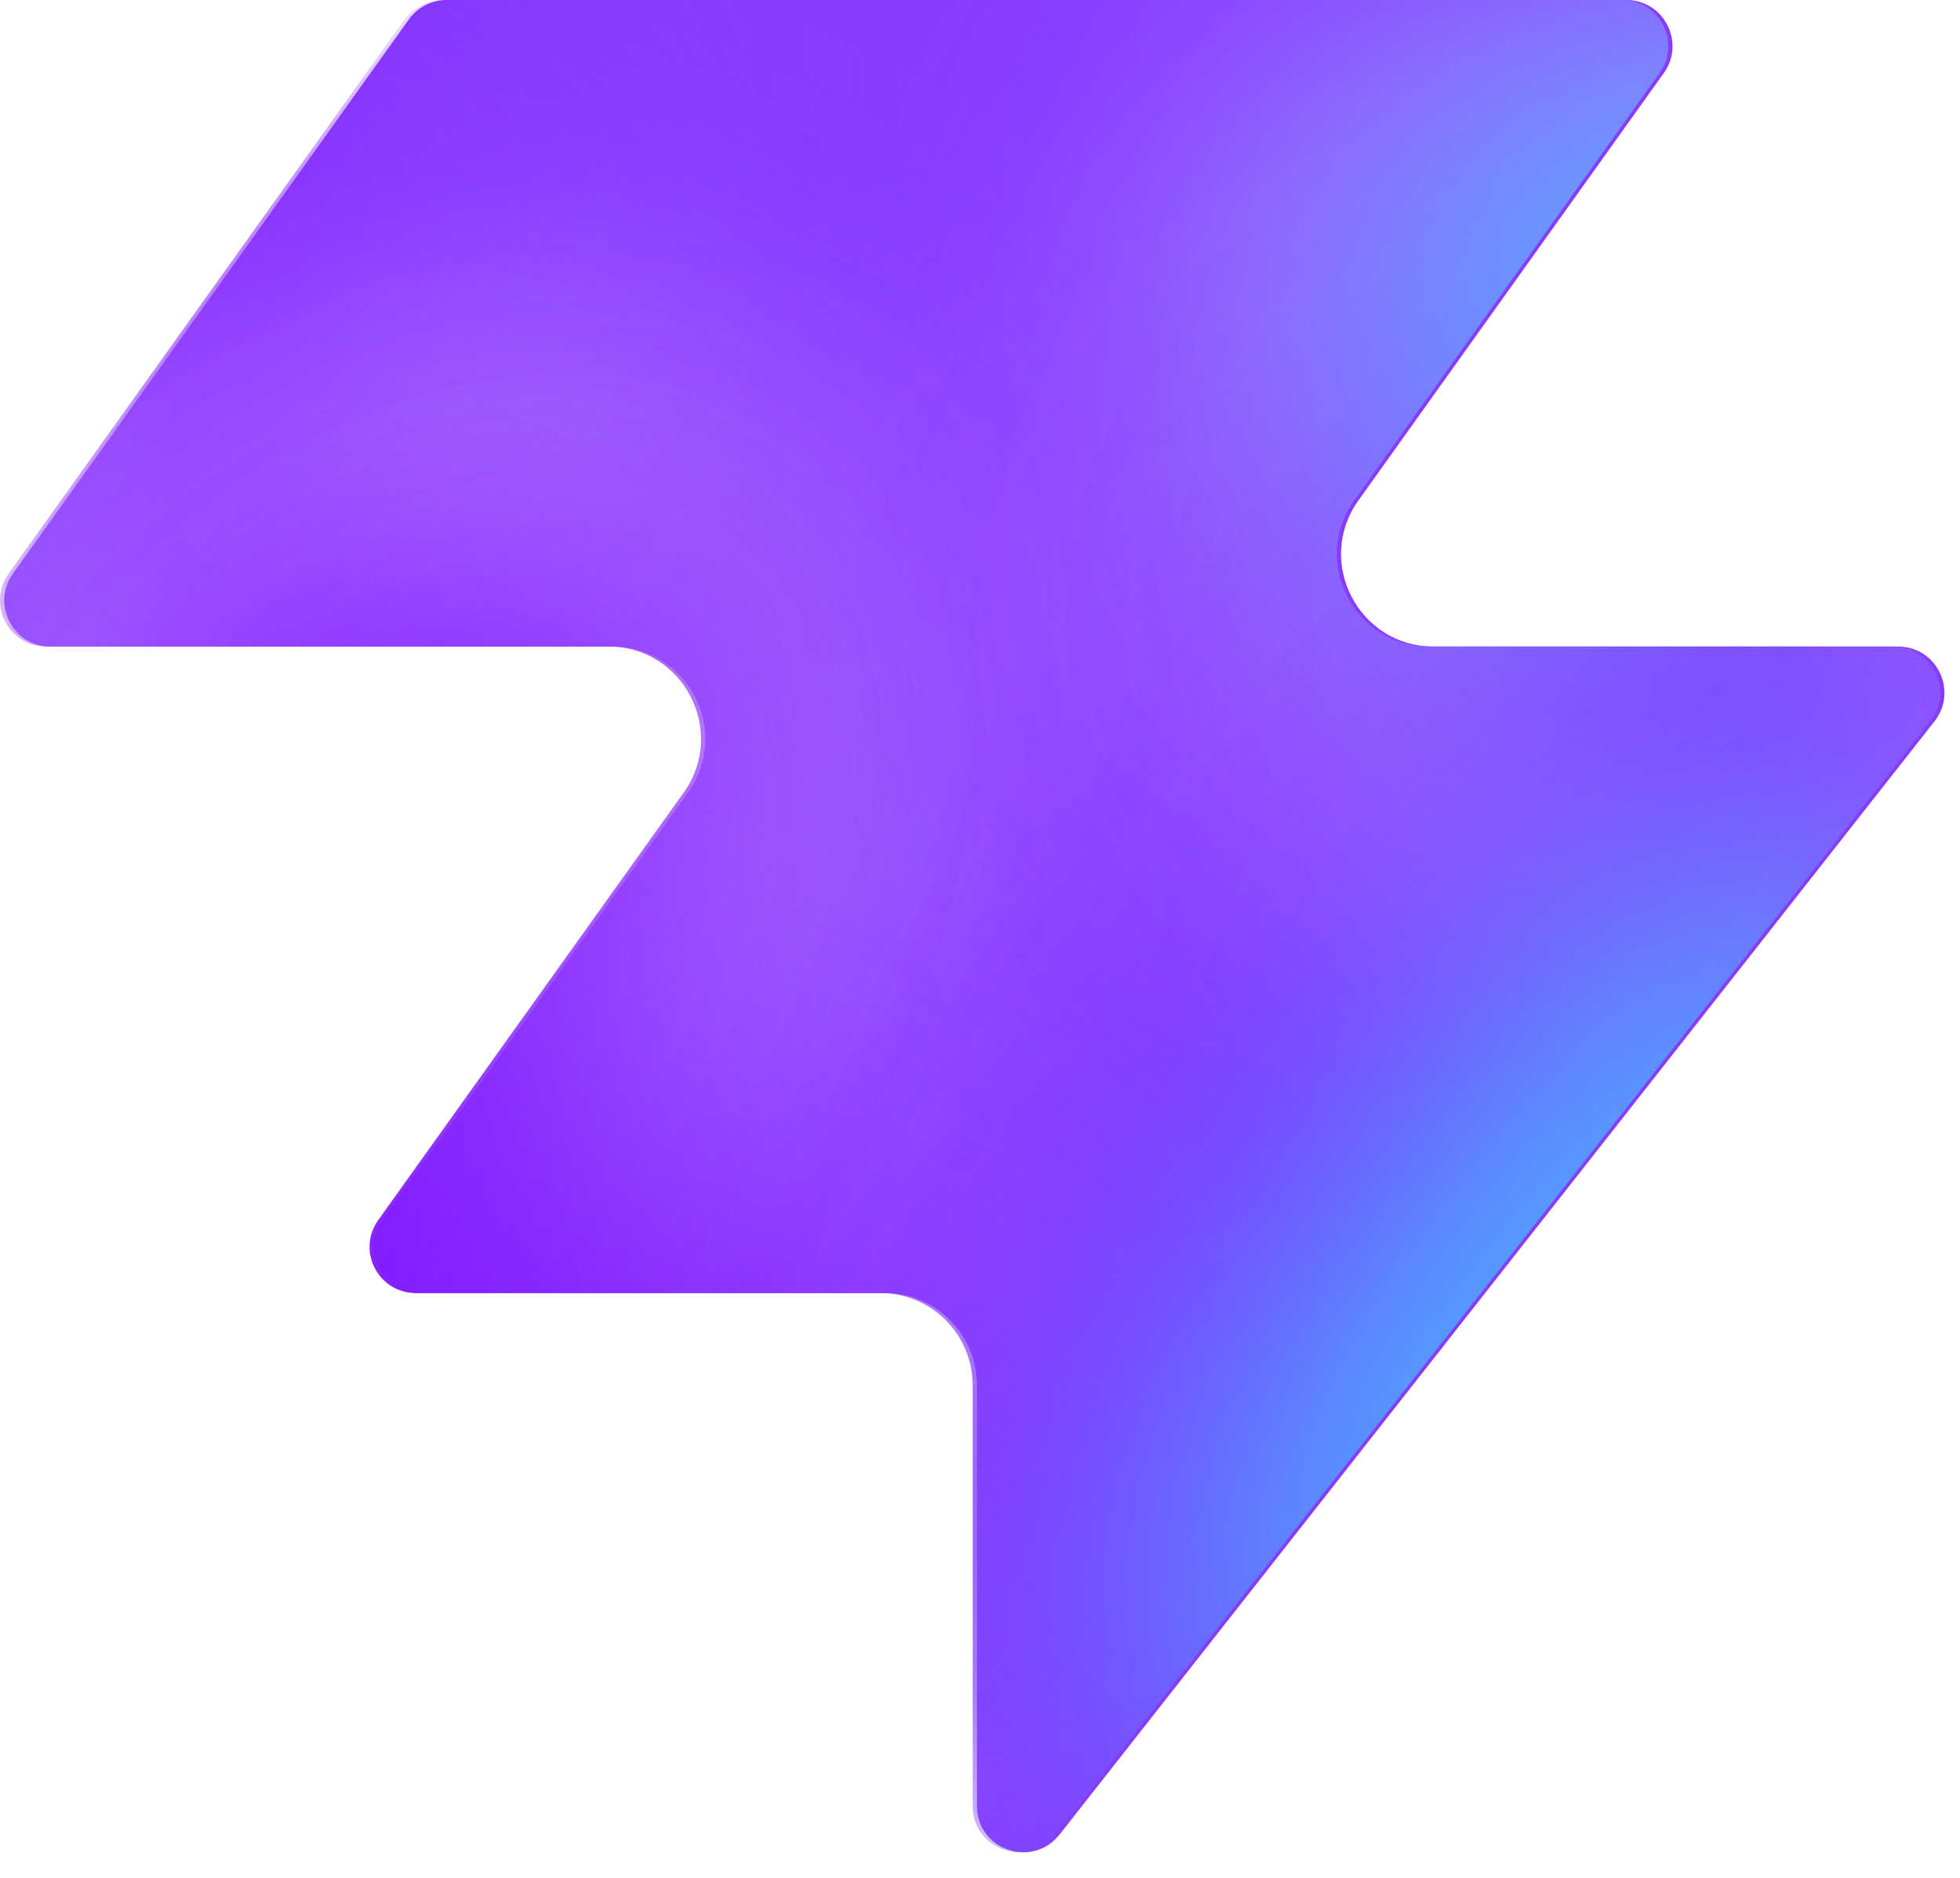
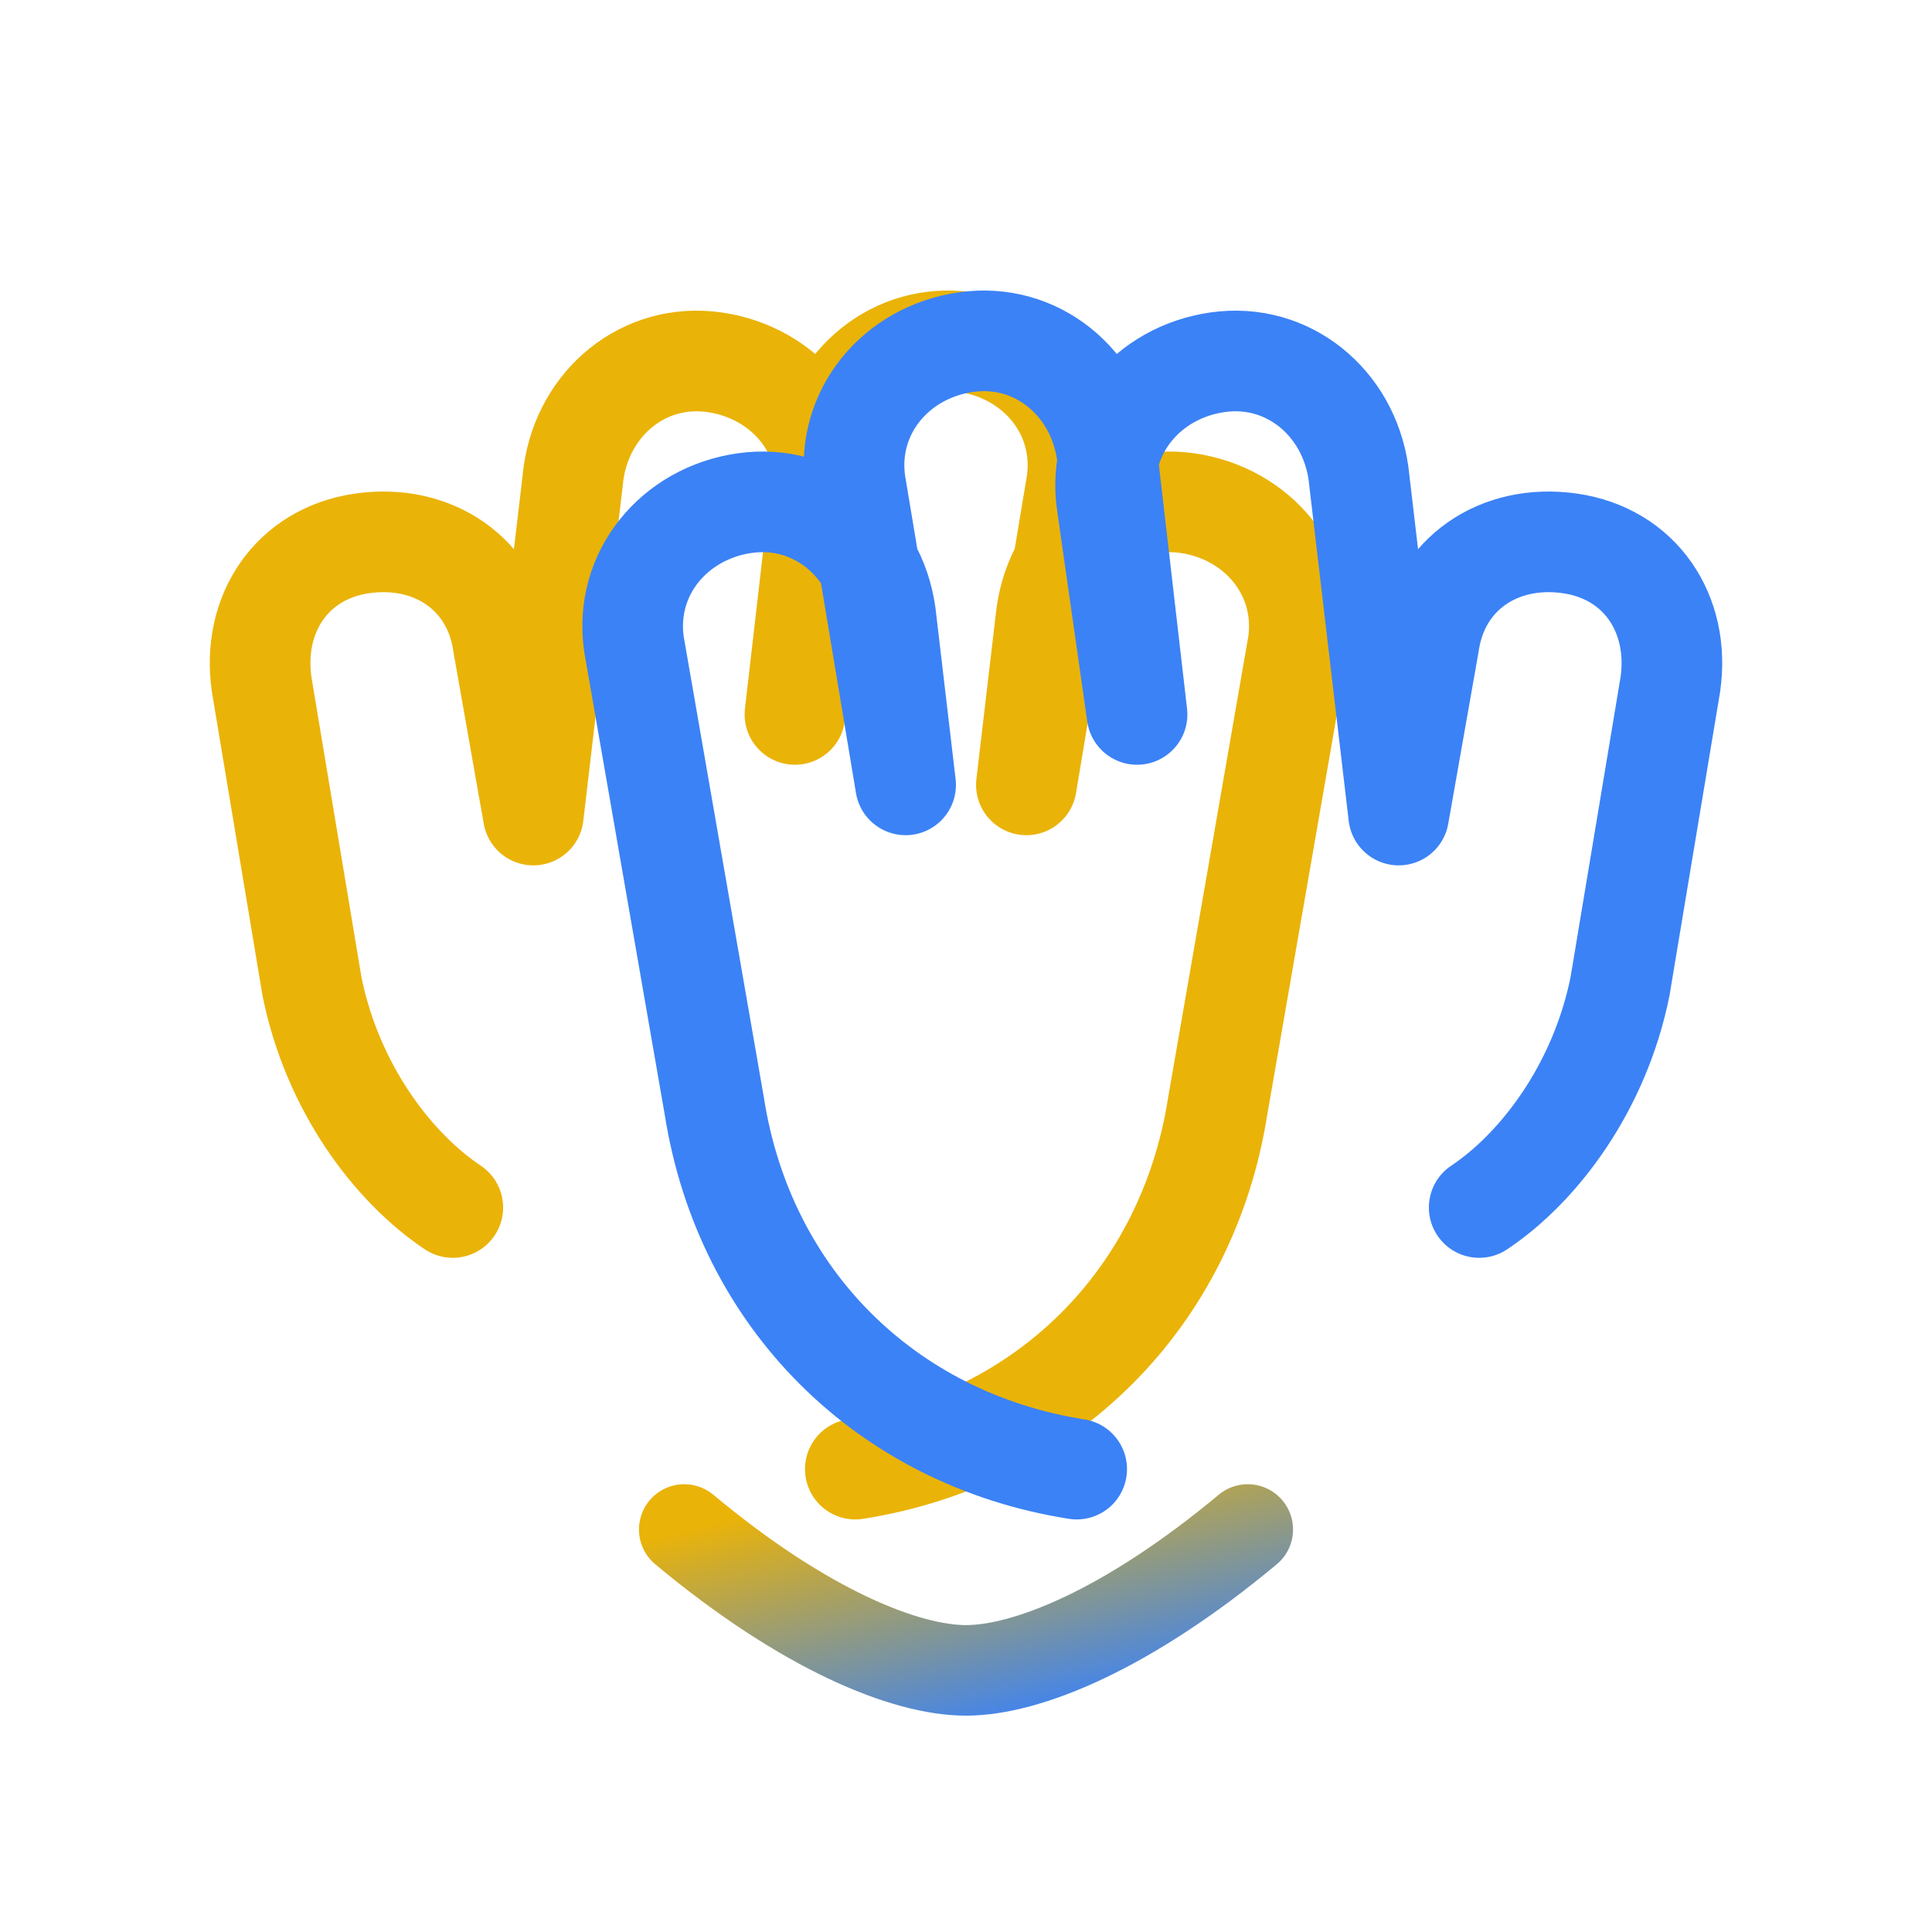
- <svg xmlns="http://www.w3.org/2000/svg" width="48" height="46" fill="none" viewBox="0 0 48 46">
-   <path fill="#863bff" d="M25.946 44.938c-.664.845-2.021.375-2.021-.698V33.937a2.26 2.26 0 0 0-2.262-2.262H10.287c-.92 0-1.456-1.04-.92-1.788l7.48-10.471c1.07-1.497 0-3.578-1.842-3.578H1.237c-.92 0-1.456-1.04-.92-1.788L10.013.474c.214-.297.556-.474.92-.474h28.894c.92 0 1.456 1.04.92 1.788l-7.48 10.471c-1.07 1.498 0 3.579 1.842 3.579h11.377c.943 0 1.473 1.088.89 1.83L25.947 44.94z" style="fill:#863bff;fill:color(display-p3 .525 .23 1);fill-opacity:1" />
-   <mask id="a" width="48" height="46" x="0" y="0" maskUnits="userSpaceOnUse" style="mask-type:alpha">
-     <path fill="#000" d="M25.842 44.938c-.664.844-2.021.375-2.021-.698V33.937a2.26 2.26 0 0 0-2.262-2.262H10.183c-.92 0-1.456-1.04-.92-1.788l7.48-10.471c1.07-1.498 0-3.579-1.842-3.579H1.133c-.92 0-1.456-1.04-.92-1.787L9.91.473c.214-.297.556-.474.92-.474h28.894c.92 0 1.456 1.04.92 1.788l-7.48 10.471c-1.07 1.498 0 3.578 1.842 3.578h11.377c.943 0 1.473 1.088.89 1.832L25.843 44.94z" style="fill:#000;fill-opacity:1" />
-   </mask>
-   <g mask="url(#a)">
-     <g filter="url(#b)">
-       <ellipse cx="5.508" cy="14.704" fill="#ede6ff" rx="5.508" ry="14.704" style="fill:#ede6ff;fill:color(display-p3 .927 .903 1);fill-opacity:1" transform="matrix(.00324 1 1 -.00324 -4.47 31.516)" />
-     </g>
-     <g filter="url(#c)">
-       <ellipse cx="10.399" cy="29.851" fill="#ede6ff" rx="10.399" ry="29.851" style="fill:#ede6ff;fill:color(display-p3 .927 .903 1);fill-opacity:1" transform="matrix(.00324 1 1 -.00324 -39.328 7.883)" />
-     </g>
-     <g filter="url(#d)">
-       <ellipse cx="5.508" cy="30.487" fill="#7e14ff" rx="5.508" ry="30.487" style="fill:#7e14ff;fill:color(display-p3 .492 .077 1);fill-opacity:1" transform="rotate(89.814 -25.913 -14.639)scale(1 -1)" />
-     </g>
-     <g filter="url(#e)">
-       <ellipse cx="5.508" cy="30.599" fill="#7e14ff" rx="5.508" ry="30.599" style="fill:#7e14ff;fill:color(display-p3 .492 .077 1);fill-opacity:1" transform="rotate(89.814 -32.644 -3.334)scale(1 -1)" />
-     </g>
-     <g filter="url(#f)">
-       <ellipse cx="5.508" cy="30.599" fill="#7e14ff" rx="5.508" ry="30.599" style="fill:#7e14ff;fill:color(display-p3 .492 .077 1);fill-opacity:1" transform="matrix(.00324 1 1 -.00324 -34.34 30.47)" />
-     </g>
-     <g filter="url(#g)">
-       <ellipse cx="14.072" cy="22.078" fill="#ede6ff" rx="14.072" ry="22.078" style="fill:#ede6ff;fill:color(display-p3 .927 .903 1);fill-opacity:1" transform="rotate(93.35 24.506 48.493)scale(-1 1)" />
-     </g>
-     <g filter="url(#h)">
-       <ellipse cx="3.47" cy="21.501" fill="#7e14ff" rx="3.47" ry="21.501" style="fill:#7e14ff;fill:color(display-p3 .492 .077 1);fill-opacity:1" transform="rotate(89.009 28.708 47.59)scale(-1 1)" />
-     </g>
-     <g filter="url(#i)">
-       <ellipse cx="3.47" cy="21.501" fill="#7e14ff" rx="3.47" ry="21.501" style="fill:#7e14ff;fill:color(display-p3 .492 .077 1);fill-opacity:1" transform="rotate(89.009 28.708 47.59)scale(-1 1)" />
-     </g>
-     <g filter="url(#j)">
-       <ellipse cx=".387" cy="8.972" fill="#7e14ff" rx="4.407" ry="29.108" style="fill:#7e14ff;fill:color(display-p3 .492 .077 1);fill-opacity:1" transform="rotate(39.51 .387 8.972)" />
-     </g>
-     <g filter="url(#k)">
-       <ellipse cx="47.523" cy="-6.092" fill="#7e14ff" rx="4.407" ry="29.108" style="fill:#7e14ff;fill:color(display-p3 .492 .077 1);fill-opacity:1" transform="rotate(37.892 47.523 -6.092)" />
-     </g>
-     <g filter="url(#l)">
-       <ellipse cx="41.412" cy="6.333" fill="#47bfff" rx="5.971" ry="9.665" style="fill:#47bfff;fill:color(display-p3 .28 .748 1);fill-opacity:1" transform="rotate(37.892 41.412 6.333)" />
-     </g>
-     <g filter="url(#m)">
-       <ellipse cx="-1.879" cy="38.332" fill="#7e14ff" rx="4.407" ry="29.108" style="fill:#7e14ff;fill:color(display-p3 .492 .077 1);fill-opacity:1" transform="rotate(37.892 -1.88 38.332)" />
-     </g>
-     <g filter="url(#n)">
-       <ellipse cx="-1.879" cy="38.332" fill="#7e14ff" rx="4.407" ry="29.108" style="fill:#7e14ff;fill:color(display-p3 .492 .077 1);fill-opacity:1" transform="rotate(37.892 -1.88 38.332)" />
-     </g>
-     <g filter="url(#o)">
-       <ellipse cx="35.651" cy="29.907" fill="#7e14ff" rx="4.407" ry="29.108" style="fill:#7e14ff;fill:color(display-p3 .492 .077 1);fill-opacity:1" transform="rotate(37.892 35.651 29.907)" />
-     </g>
-     <g filter="url(#p)">
-       <ellipse cx="38.418" cy="32.4" fill="#47bfff" rx="5.971" ry="15.297" style="fill:#47bfff;fill:color(display-p3 .28 .748 1);fill-opacity:1" transform="rotate(37.892 38.418 32.4)" />
-     </g>
+ <svg xmlns="http://www.w3.org/2000/svg" width="48" height="48" viewBox="0 0 192 192">
+   <defs>
+     <linearGradient id="hg" x1="0" y1="0" x2="1" y2="1">
+       <stop offset="0%" stop-color="#eab308" />
+       <stop offset="100%" stop-color="#3b82f6" />
+     </linearGradient>
+   </defs>
+   <g stroke="#eab308" stroke-width="10" stroke-linecap="round" stroke-linejoin="round" fill="none">
+     <path d="M45 120c-6-4-12-12-14-22l-5-30c-1-7 3-13 10-14s13 3 14 10l3 17 4-34c1-7 7-12 14-11s12 7 11 14l-3 21 3-26c1-7 7-12 14-11s12 7 11 14l-5 30 2-17c1-7 7-12 14-11s12 7 11 14l-8 46c-3 19-17 33-36 36" />
  </g>
-   <defs>
-     <filter id="b" width="60.045" height="41.654" x="-19.77" y="16.149" color-interpolation-filters="sRGB" filterUnits="userSpaceOnUse">
-       <feFlood flood-opacity="0" result="BackgroundImageFix" />
-       <feBlend in="SourceGraphic" in2="BackgroundImageFix" result="shape" />
-       <feGaussianBlur result="effect1_foregroundBlur_2002_17158" stdDeviation="7.659" />
-     </filter>
-     <filter id="c" width="90.34" height="51.437" x="-54.613" y="-7.533" color-interpolation-filters="sRGB" filterUnits="userSpaceOnUse">
-       <feFlood flood-opacity="0" result="BackgroundImageFix" />
-       <feBlend in="SourceGraphic" in2="BackgroundImageFix" result="shape" />
-       <feGaussianBlur result="effect1_foregroundBlur_2002_17158" stdDeviation="7.659" />
-     </filter>
-     <filter id="d" width="79.355" height="29.4" x="-49.64" y="2.03" color-interpolation-filters="sRGB" filterUnits="userSpaceOnUse">
-       <feFlood flood-opacity="0" result="BackgroundImageFix" />
-       <feBlend in="SourceGraphic" in2="BackgroundImageFix" result="shape" />
-       <feGaussianBlur result="effect1_foregroundBlur_2002_17158" stdDeviation="4.596" />
-     </filter>
-     <filter id="e" width="79.579" height="29.4" x="-45.045" y="20.029" color-interpolation-filters="sRGB" filterUnits="userSpaceOnUse">
-       <feFlood flood-opacity="0" result="BackgroundImageFix" />
-       <feBlend in="SourceGraphic" in2="BackgroundImageFix" result="shape" />
-       <feGaussianBlur result="effect1_foregroundBlur_2002_17158" stdDeviation="4.596" />
-     </filter>
-     <filter id="f" width="79.579" height="29.4" x="-43.513" y="21.178" color-interpolation-filters="sRGB" filterUnits="userSpaceOnUse">
-       <feFlood flood-opacity="0" result="BackgroundImageFix" />
-       <feBlend in="SourceGraphic" in2="BackgroundImageFix" result="shape" />
-       <feGaussianBlur result="effect1_foregroundBlur_2002_17158" stdDeviation="4.596" />
-     </filter>
-     <filter id="g" width="74.749" height="58.852" x="15.756" y="-17.901" color-interpolation-filters="sRGB" filterUnits="userSpaceOnUse">
-       <feFlood flood-opacity="0" result="BackgroundImageFix" />
-       <feBlend in="SourceGraphic" in2="BackgroundImageFix" result="shape" />
-       <feGaussianBlur result="effect1_foregroundBlur_2002_17158" stdDeviation="7.659" />
-     </filter>
-     <filter id="h" width="61.377" height="25.362" x="23.548" y="2.284" color-interpolation-filters="sRGB" filterUnits="userSpaceOnUse">
-       <feFlood flood-opacity="0" result="BackgroundImageFix" />
-       <feBlend in="SourceGraphic" in2="BackgroundImageFix" result="shape" />
-       <feGaussianBlur result="effect1_foregroundBlur_2002_17158" stdDeviation="4.596" />
-     </filter>
-     <filter id="i" width="61.377" height="25.362" x="23.548" y="2.284" color-interpolation-filters="sRGB" filterUnits="userSpaceOnUse">
-       <feFlood flood-opacity="0" result="BackgroundImageFix" />
-       <feBlend in="SourceGraphic" in2="BackgroundImageFix" result="shape" />
-       <feGaussianBlur result="effect1_foregroundBlur_2002_17158" stdDeviation="4.596" />
-     </filter>
-     <filter id="j" width="56.045" height="63.649" x="-27.636" y="-22.853" color-interpolation-filters="sRGB" filterUnits="userSpaceOnUse">
-       <feFlood flood-opacity="0" result="BackgroundImageFix" />
-       <feBlend in="SourceGraphic" in2="BackgroundImageFix" result="shape" />
-       <feGaussianBlur result="effect1_foregroundBlur_2002_17158" stdDeviation="4.596" />
-     </filter>
-     <filter id="k" width="54.814" height="64.646" x="20.116" y="-38.415" color-interpolation-filters="sRGB" filterUnits="userSpaceOnUse">
-       <feFlood flood-opacity="0" result="BackgroundImageFix" />
-       <feBlend in="SourceGraphic" in2="BackgroundImageFix" result="shape" />
-       <feGaussianBlur result="effect1_foregroundBlur_2002_17158" stdDeviation="4.596" />
-     </filter>
-     <filter id="l" width="33.541" height="35.313" x="24.641" y="-11.323" color-interpolation-filters="sRGB" filterUnits="userSpaceOnUse">
-       <feFlood flood-opacity="0" result="BackgroundImageFix" />
-       <feBlend in="SourceGraphic" in2="BackgroundImageFix" result="shape" />
-       <feGaussianBlur result="effect1_foregroundBlur_2002_17158" stdDeviation="4.596" />
-     </filter>
-     <filter id="m" width="54.814" height="64.646" x="-29.286" y="6.009" color-interpolation-filters="sRGB" filterUnits="userSpaceOnUse">
-       <feFlood flood-opacity="0" result="BackgroundImageFix" />
-       <feBlend in="SourceGraphic" in2="BackgroundImageFix" result="shape" />
-       <feGaussianBlur result="effect1_foregroundBlur_2002_17158" stdDeviation="4.596" />
-     </filter>
-     <filter id="n" width="54.814" height="64.646" x="-29.286" y="6.009" color-interpolation-filters="sRGB" filterUnits="userSpaceOnUse">
-       <feFlood flood-opacity="0" result="BackgroundImageFix" />
-       <feBlend in="SourceGraphic" in2="BackgroundImageFix" result="shape" />
-       <feGaussianBlur result="effect1_foregroundBlur_2002_17158" stdDeviation="4.596" />
-     </filter>
-     <filter id="o" width="54.814" height="64.646" x="8.244" y="-2.416" color-interpolation-filters="sRGB" filterUnits="userSpaceOnUse">
-       <feFlood flood-opacity="0" result="BackgroundImageFix" />
-       <feBlend in="SourceGraphic" in2="BackgroundImageFix" result="shape" />
-       <feGaussianBlur result="effect1_foregroundBlur_2002_17158" stdDeviation="4.596" />
-     </filter>
-     <filter id="p" width="39.409" height="43.623" x="18.713" y="10.588" color-interpolation-filters="sRGB" filterUnits="userSpaceOnUse">
-       <feFlood flood-opacity="0" result="BackgroundImageFix" />
-       <feBlend in="SourceGraphic" in2="BackgroundImageFix" result="shape" />
-       <feGaussianBlur result="effect1_foregroundBlur_2002_17158" stdDeviation="4.596" />
-     </filter>
-   </defs>
+   <g stroke="#3b82f6" stroke-width="10" stroke-linecap="round" stroke-linejoin="round" fill="none">
+     <path d="M147 120c6-4 12-12 14-22l5-30c1-7-3-13-10-14s-13 3-14 10l-3 17-4-34c-1-7-7-12-14-11s-12 7-11 14l3 21-3-26c-1-7-7-12-14-11s-12 7-11 14l5 30-2-17c-1-7-7-12-14-11s-12 7-11 14l8 46c3 19 17 33 36 36" />
+   </g>
+   <path d="M68 152c12 10 22 14 28 14s16-4 28-14" stroke="url(#hg)" stroke-width="9" stroke-linecap="round" fill="none" />
</svg>
